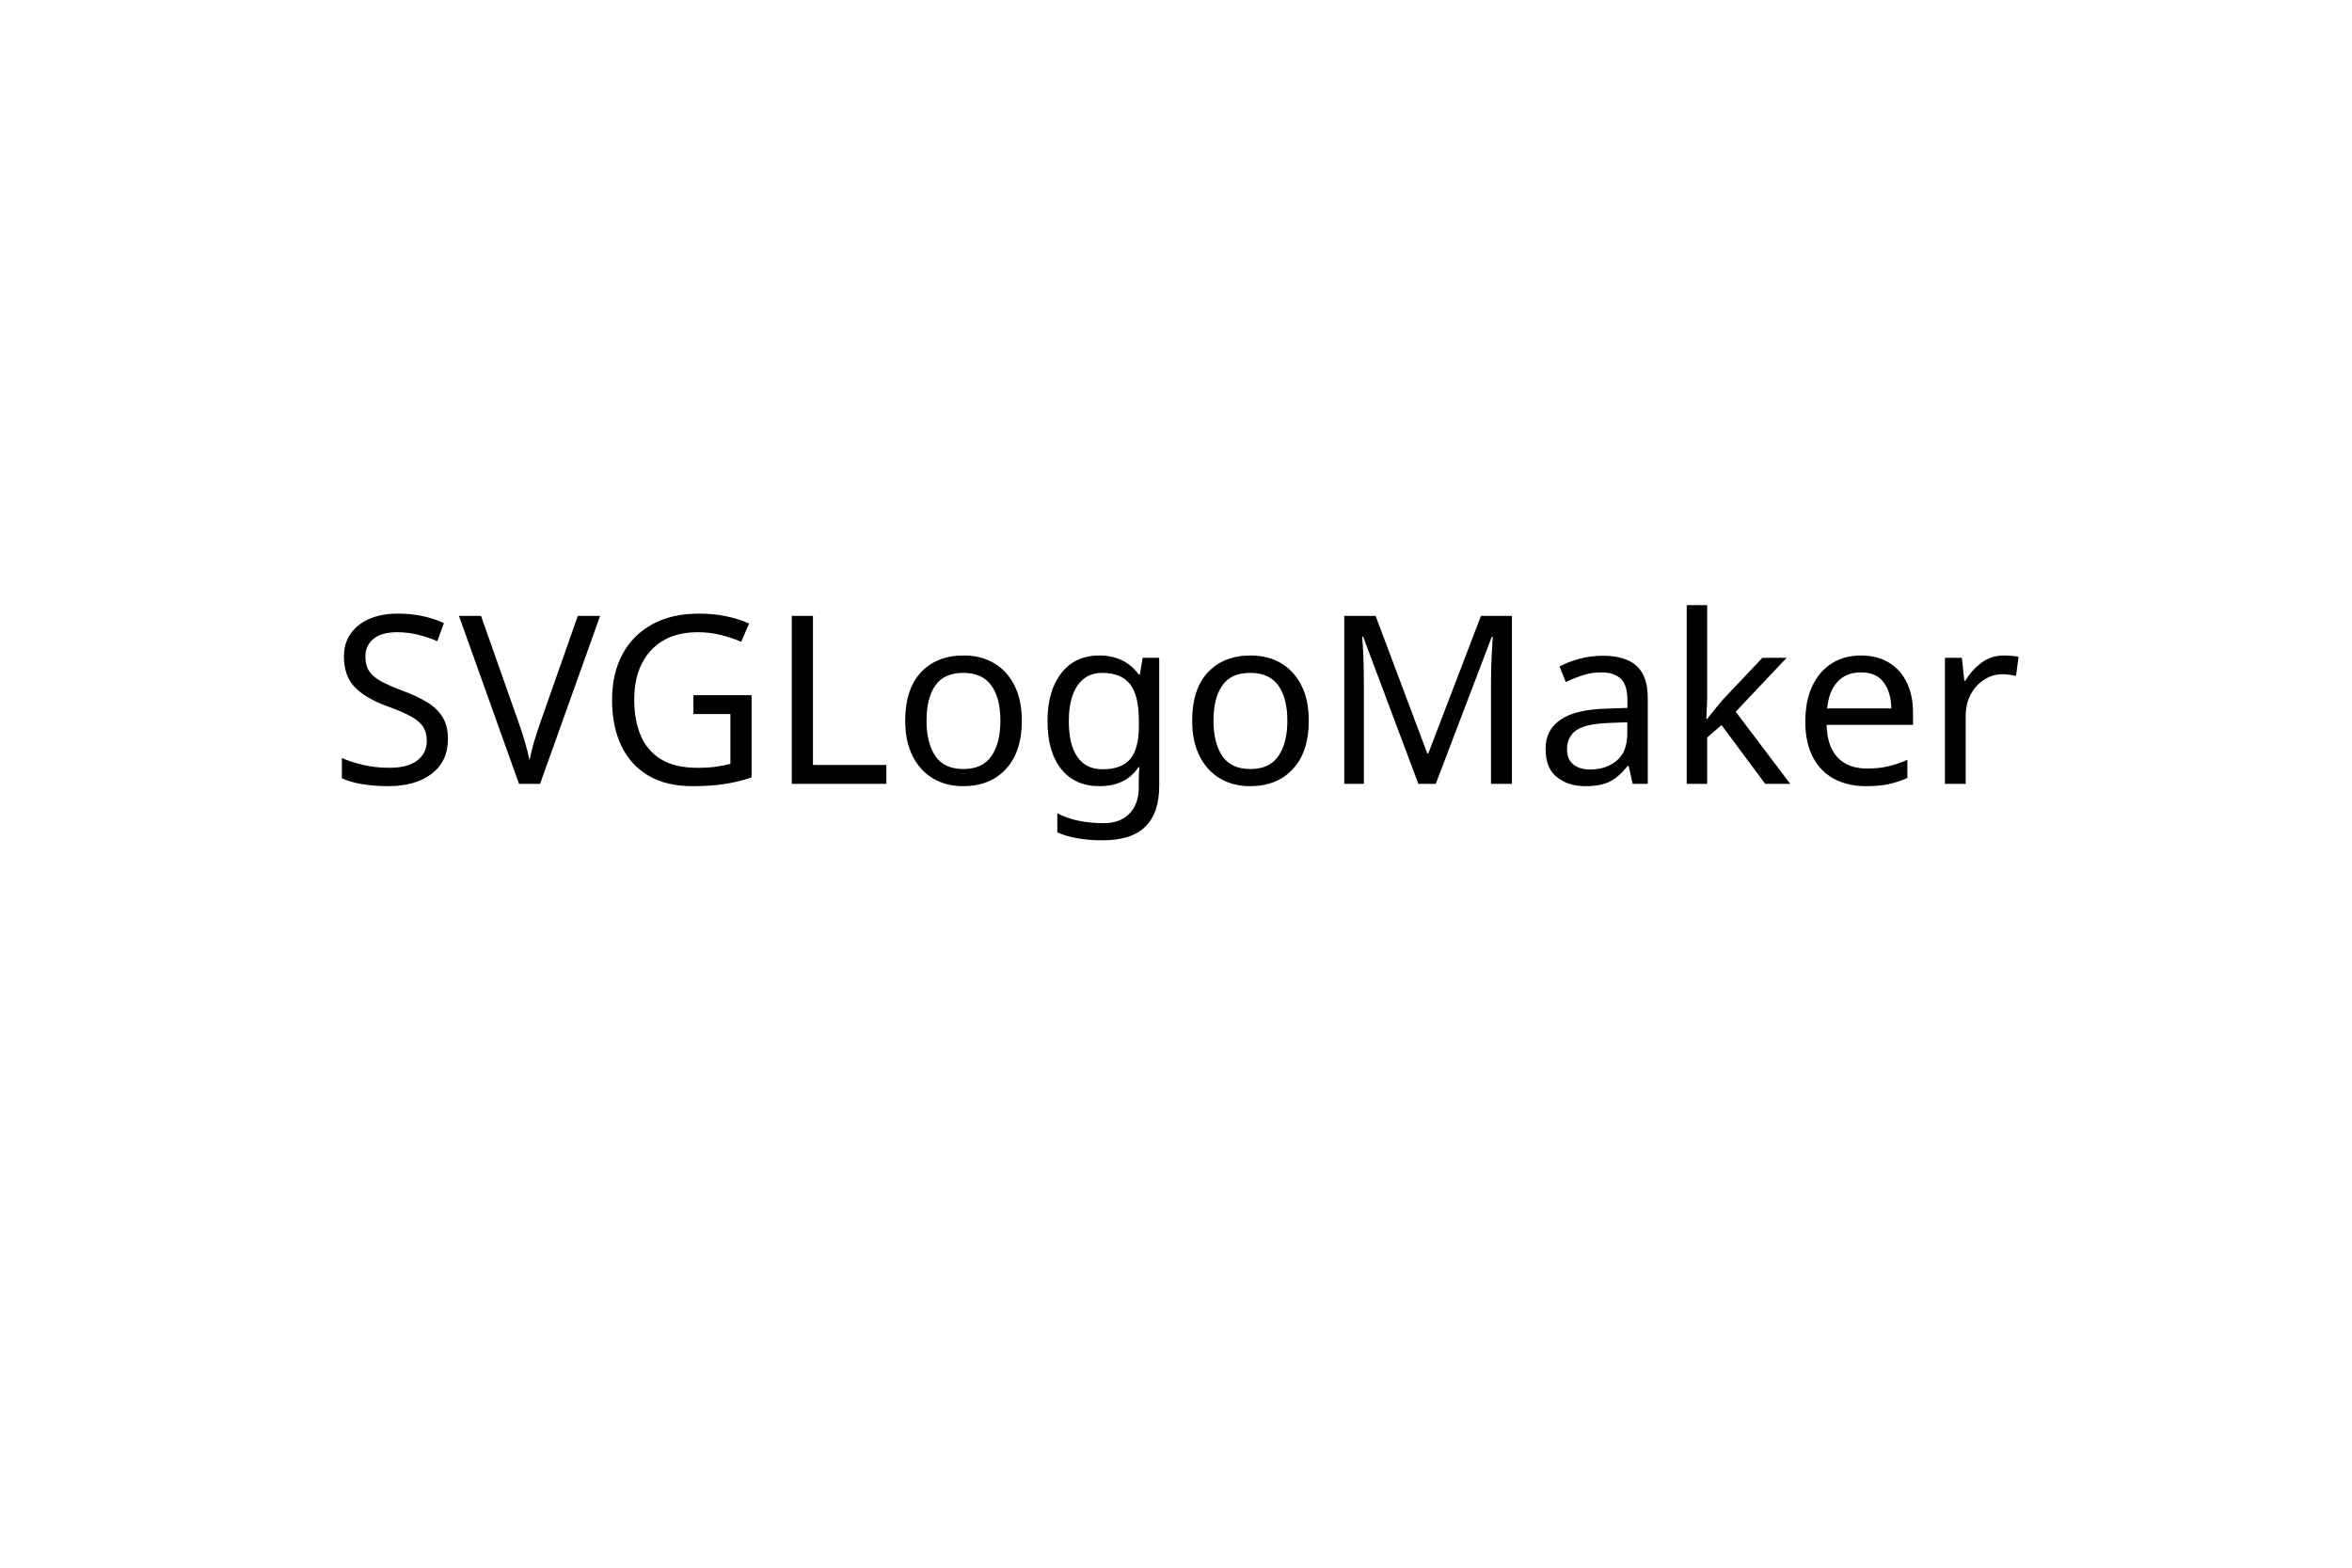
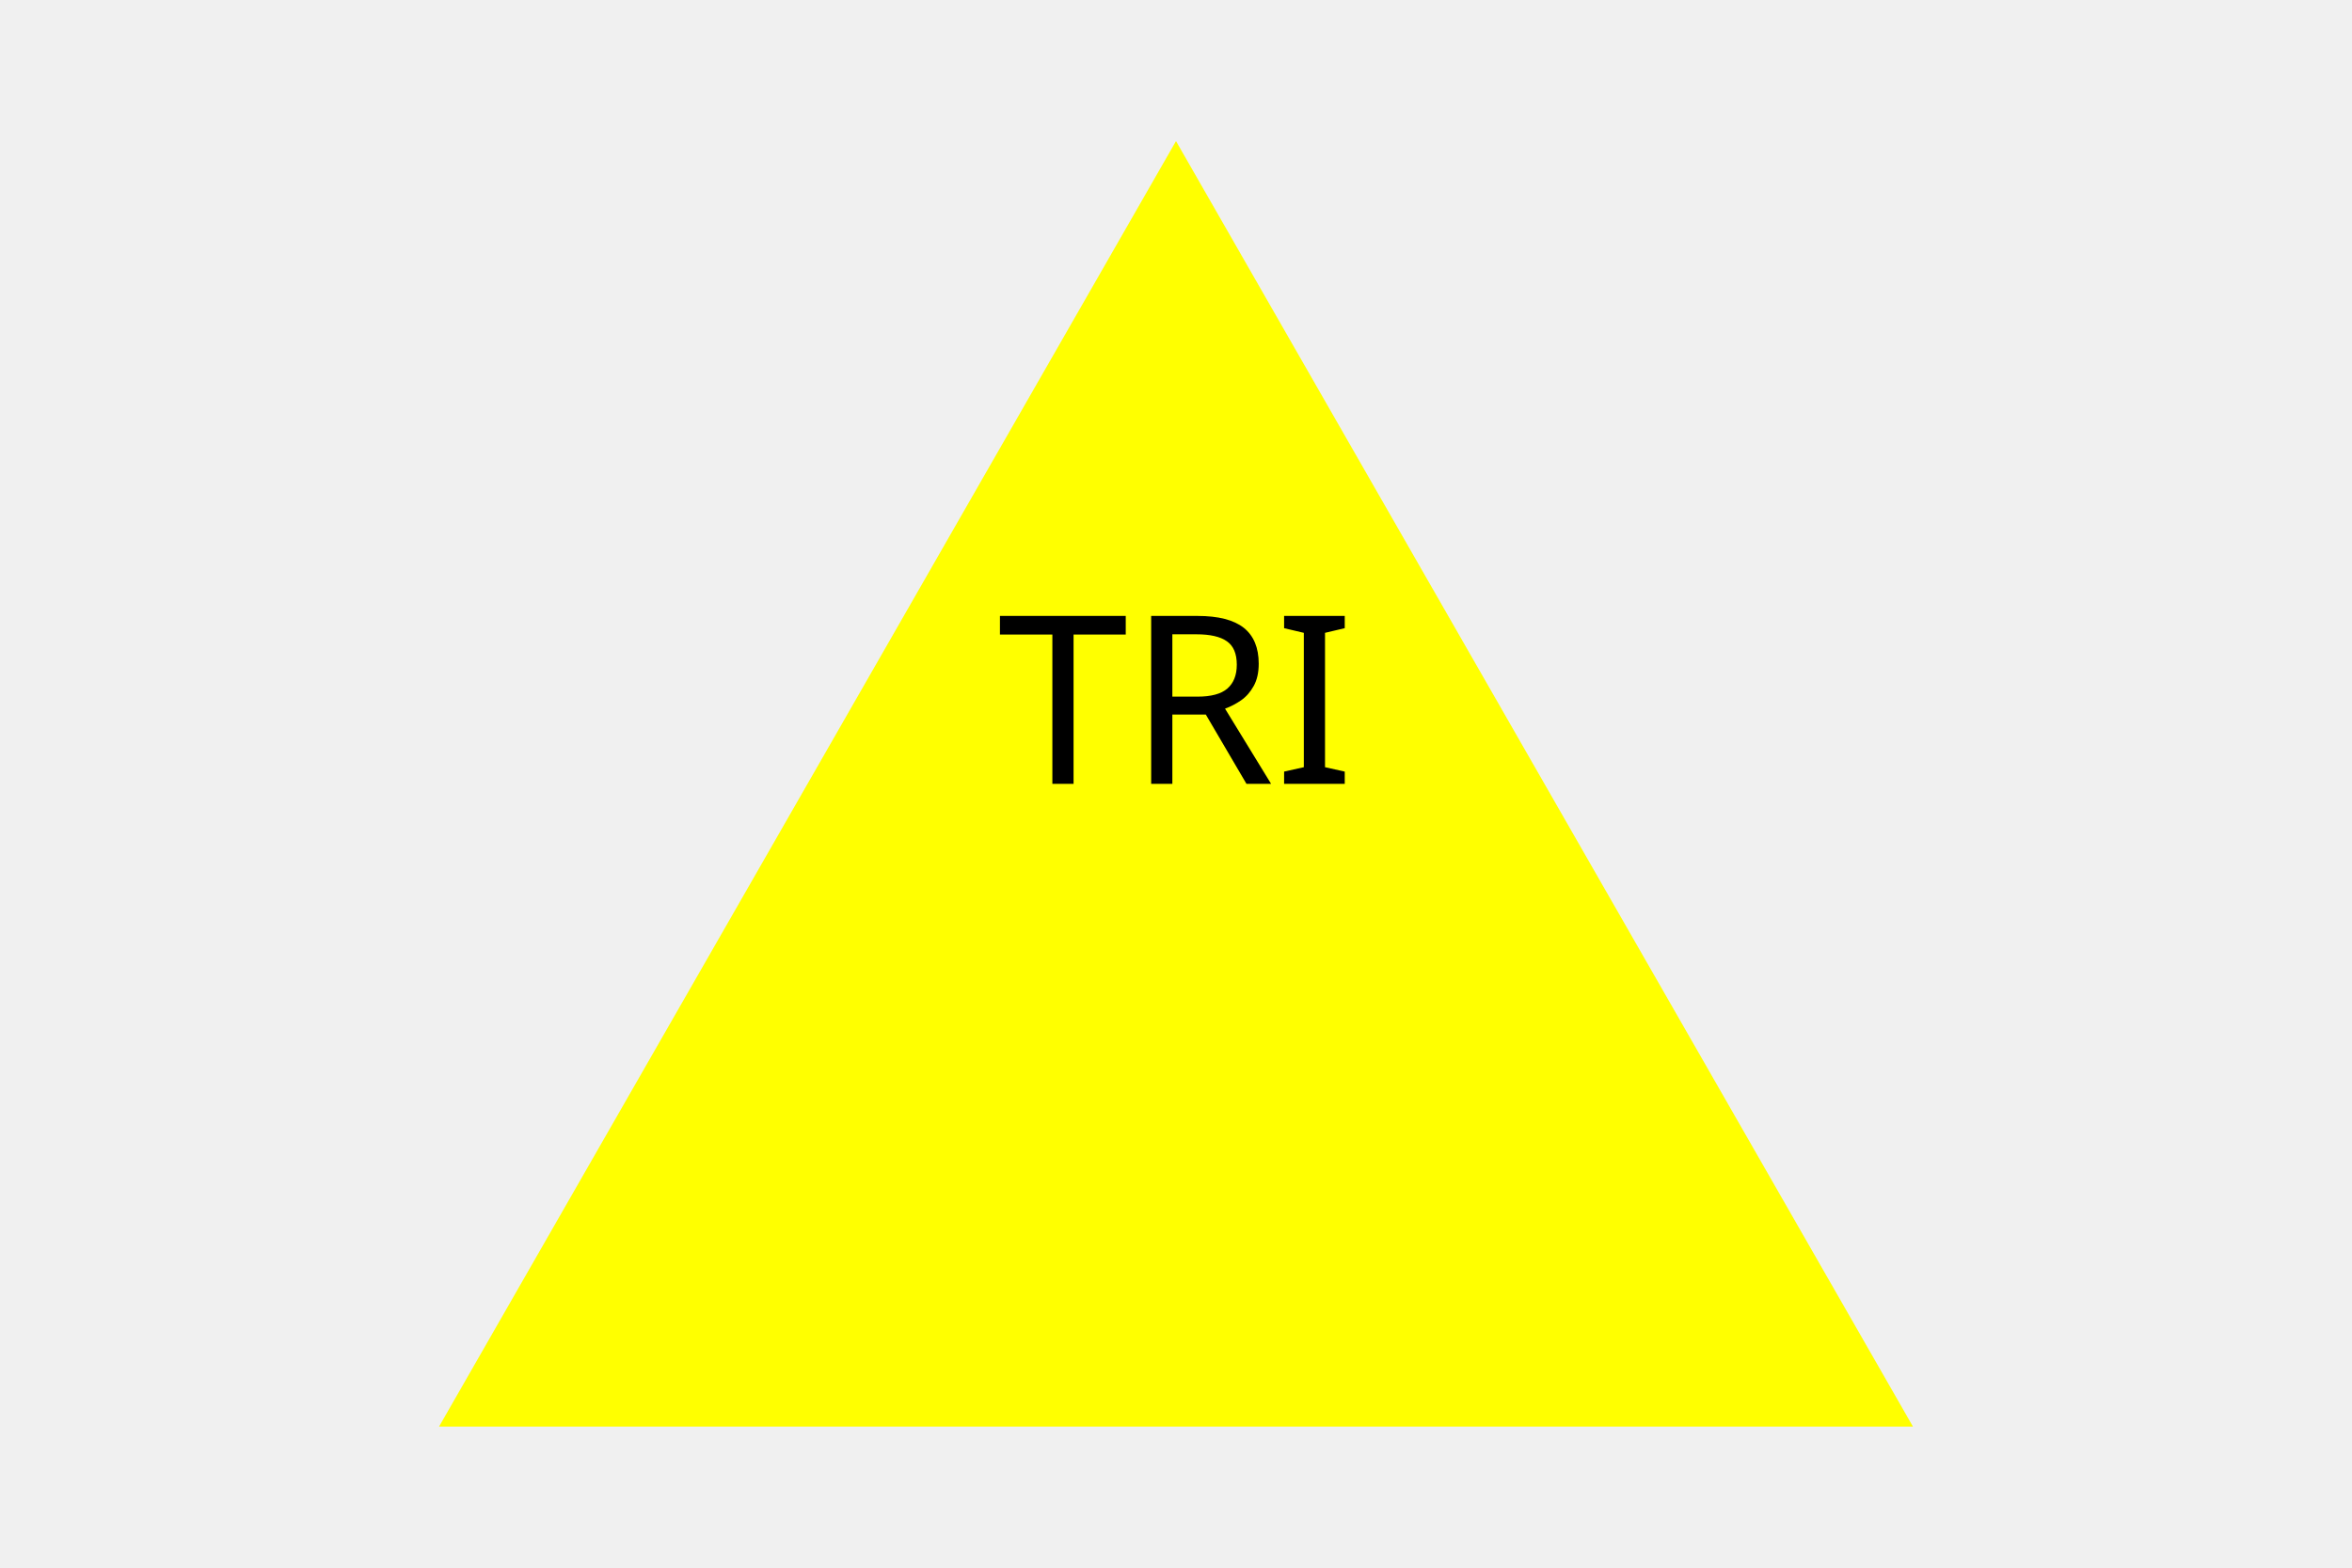
<svg xmlns="http://www.w3.org/2000/svg" version="1.1" width="300" height="200">
-   <rect x="0" y="0" width="300" height="300" rx="0" ry="0" fill="white" />
+   <polygon points="150, 18 244, 182 56, 182" fill="yellow" />
  <style> .logo{font: normal 30px sans-serif;} </style>
-   <text x="150" y="100" class="logo" text-anchor="middle" fill="black">SVGLogoMaker</text>
+   <text x="150" y="100" class="logo" text-anchor="middle" fill="BLACK">TRI</text>
</svg>
